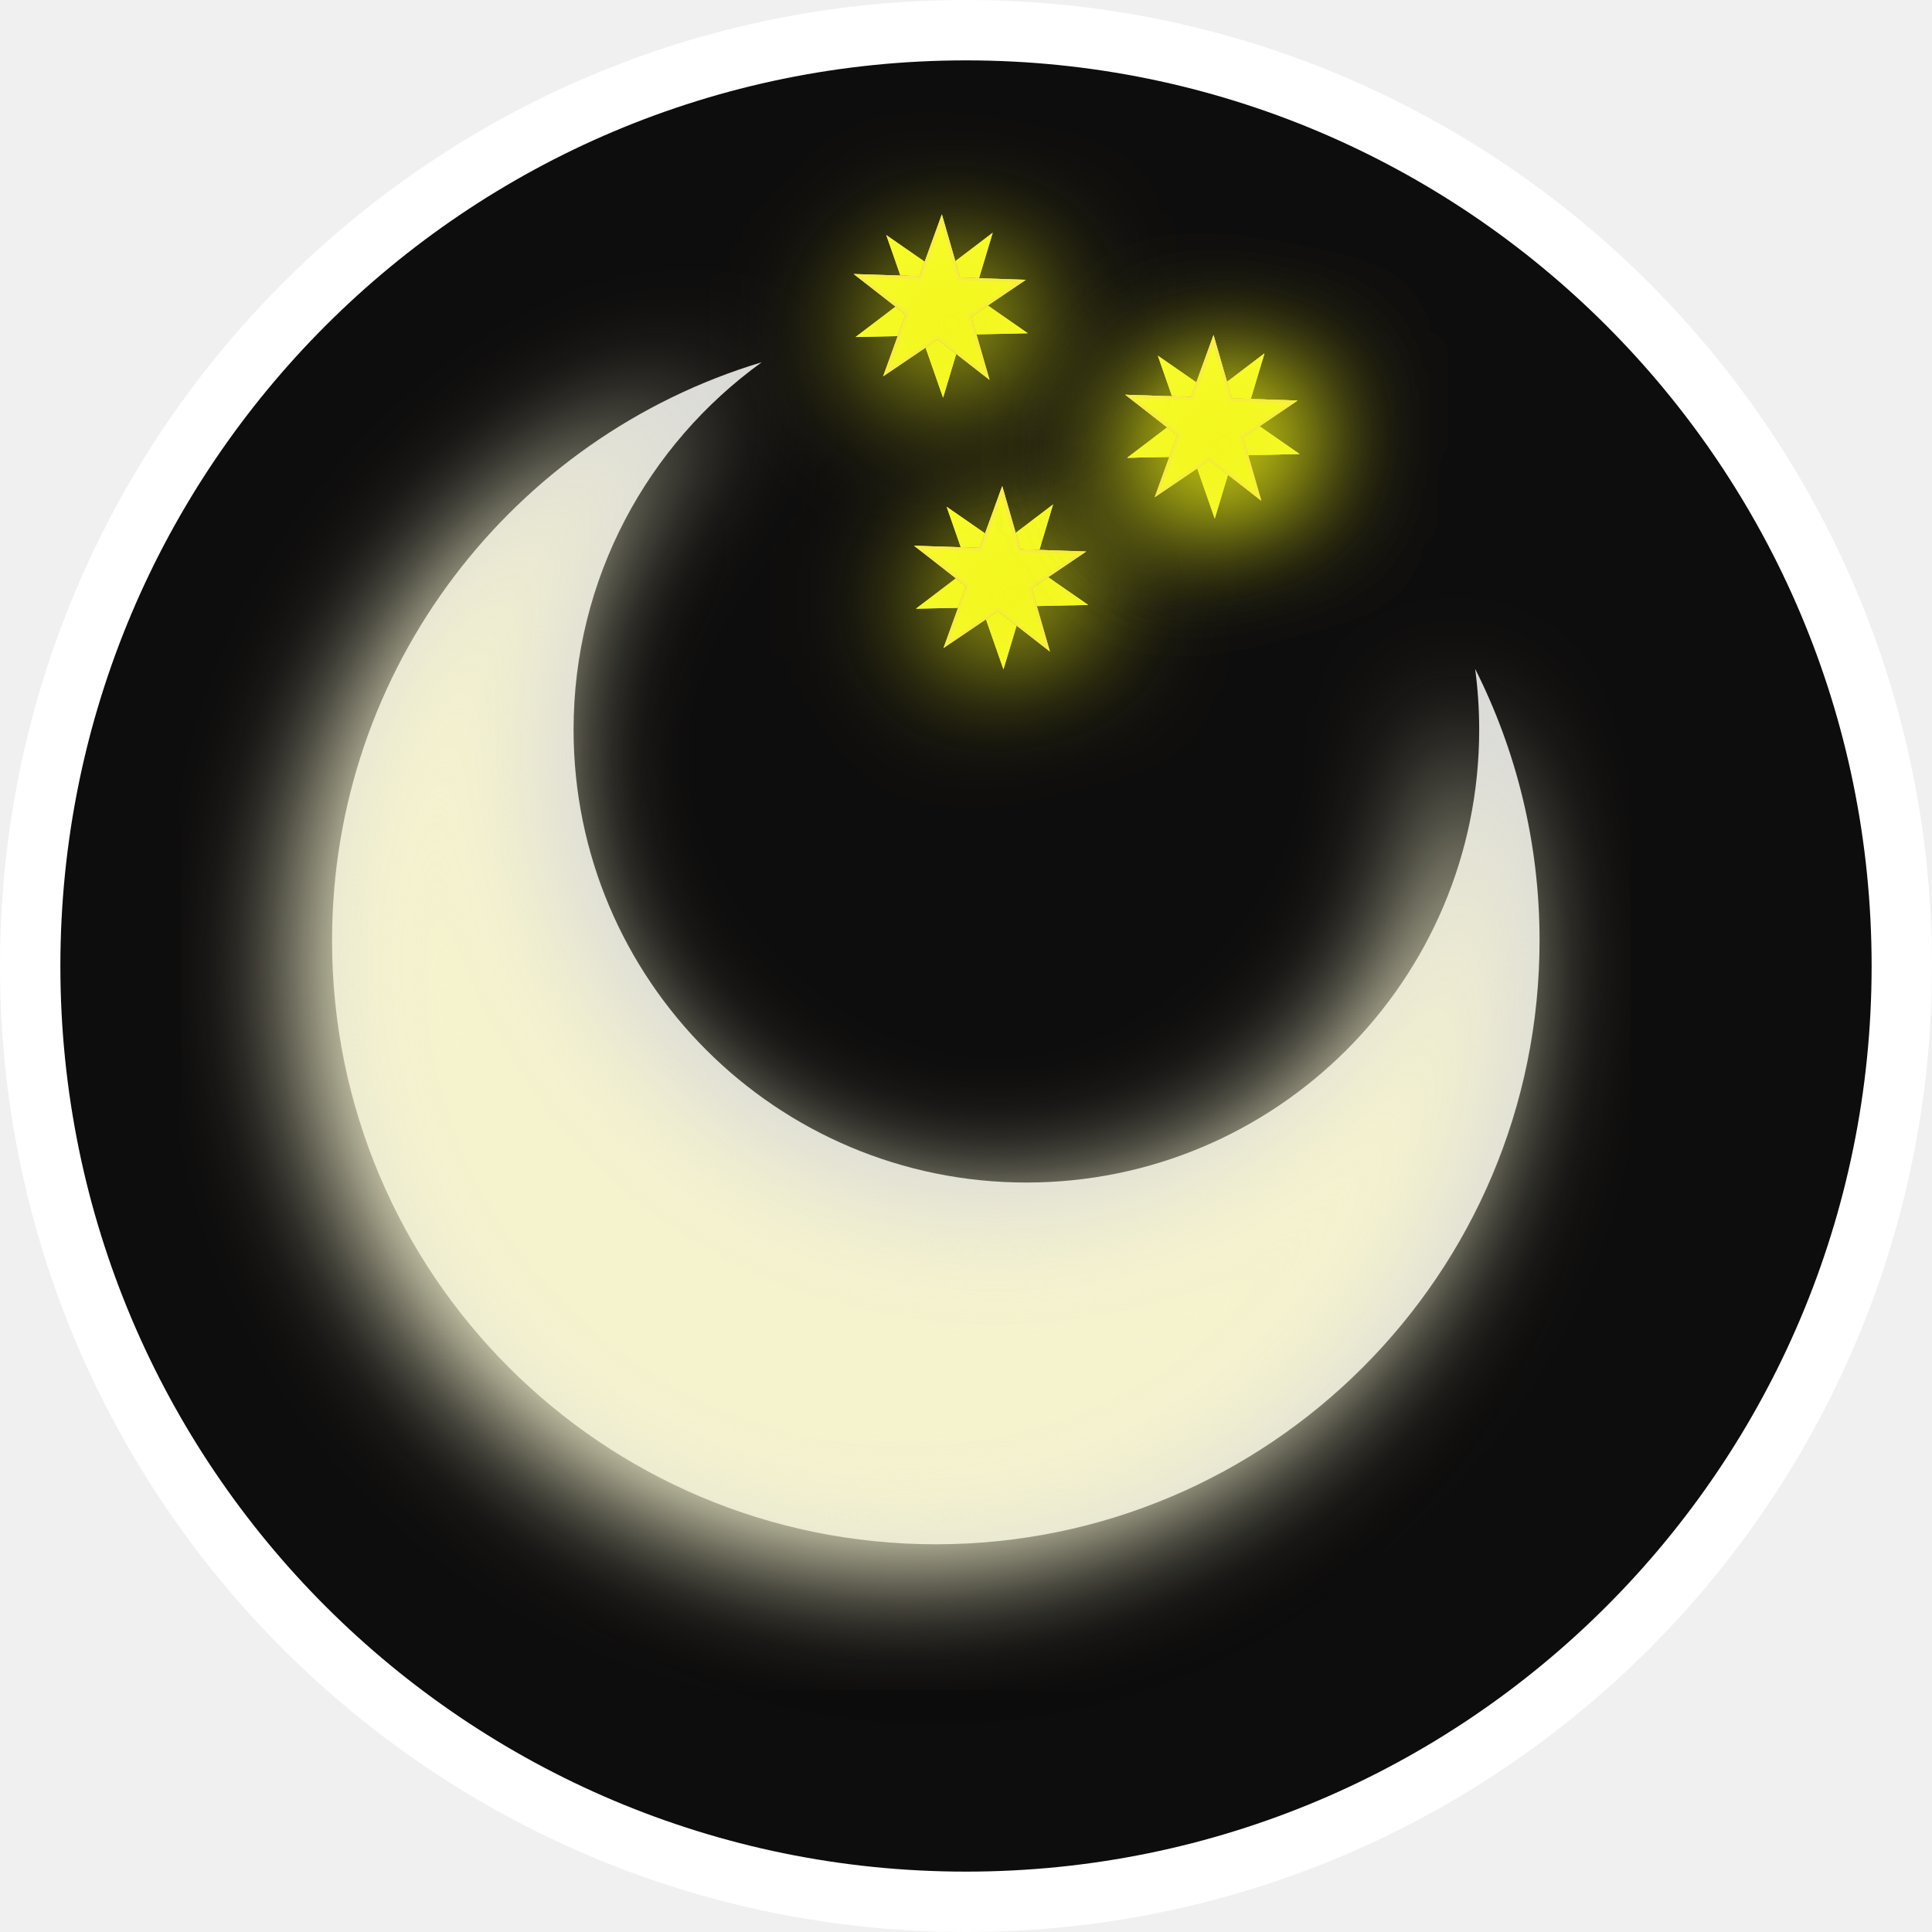
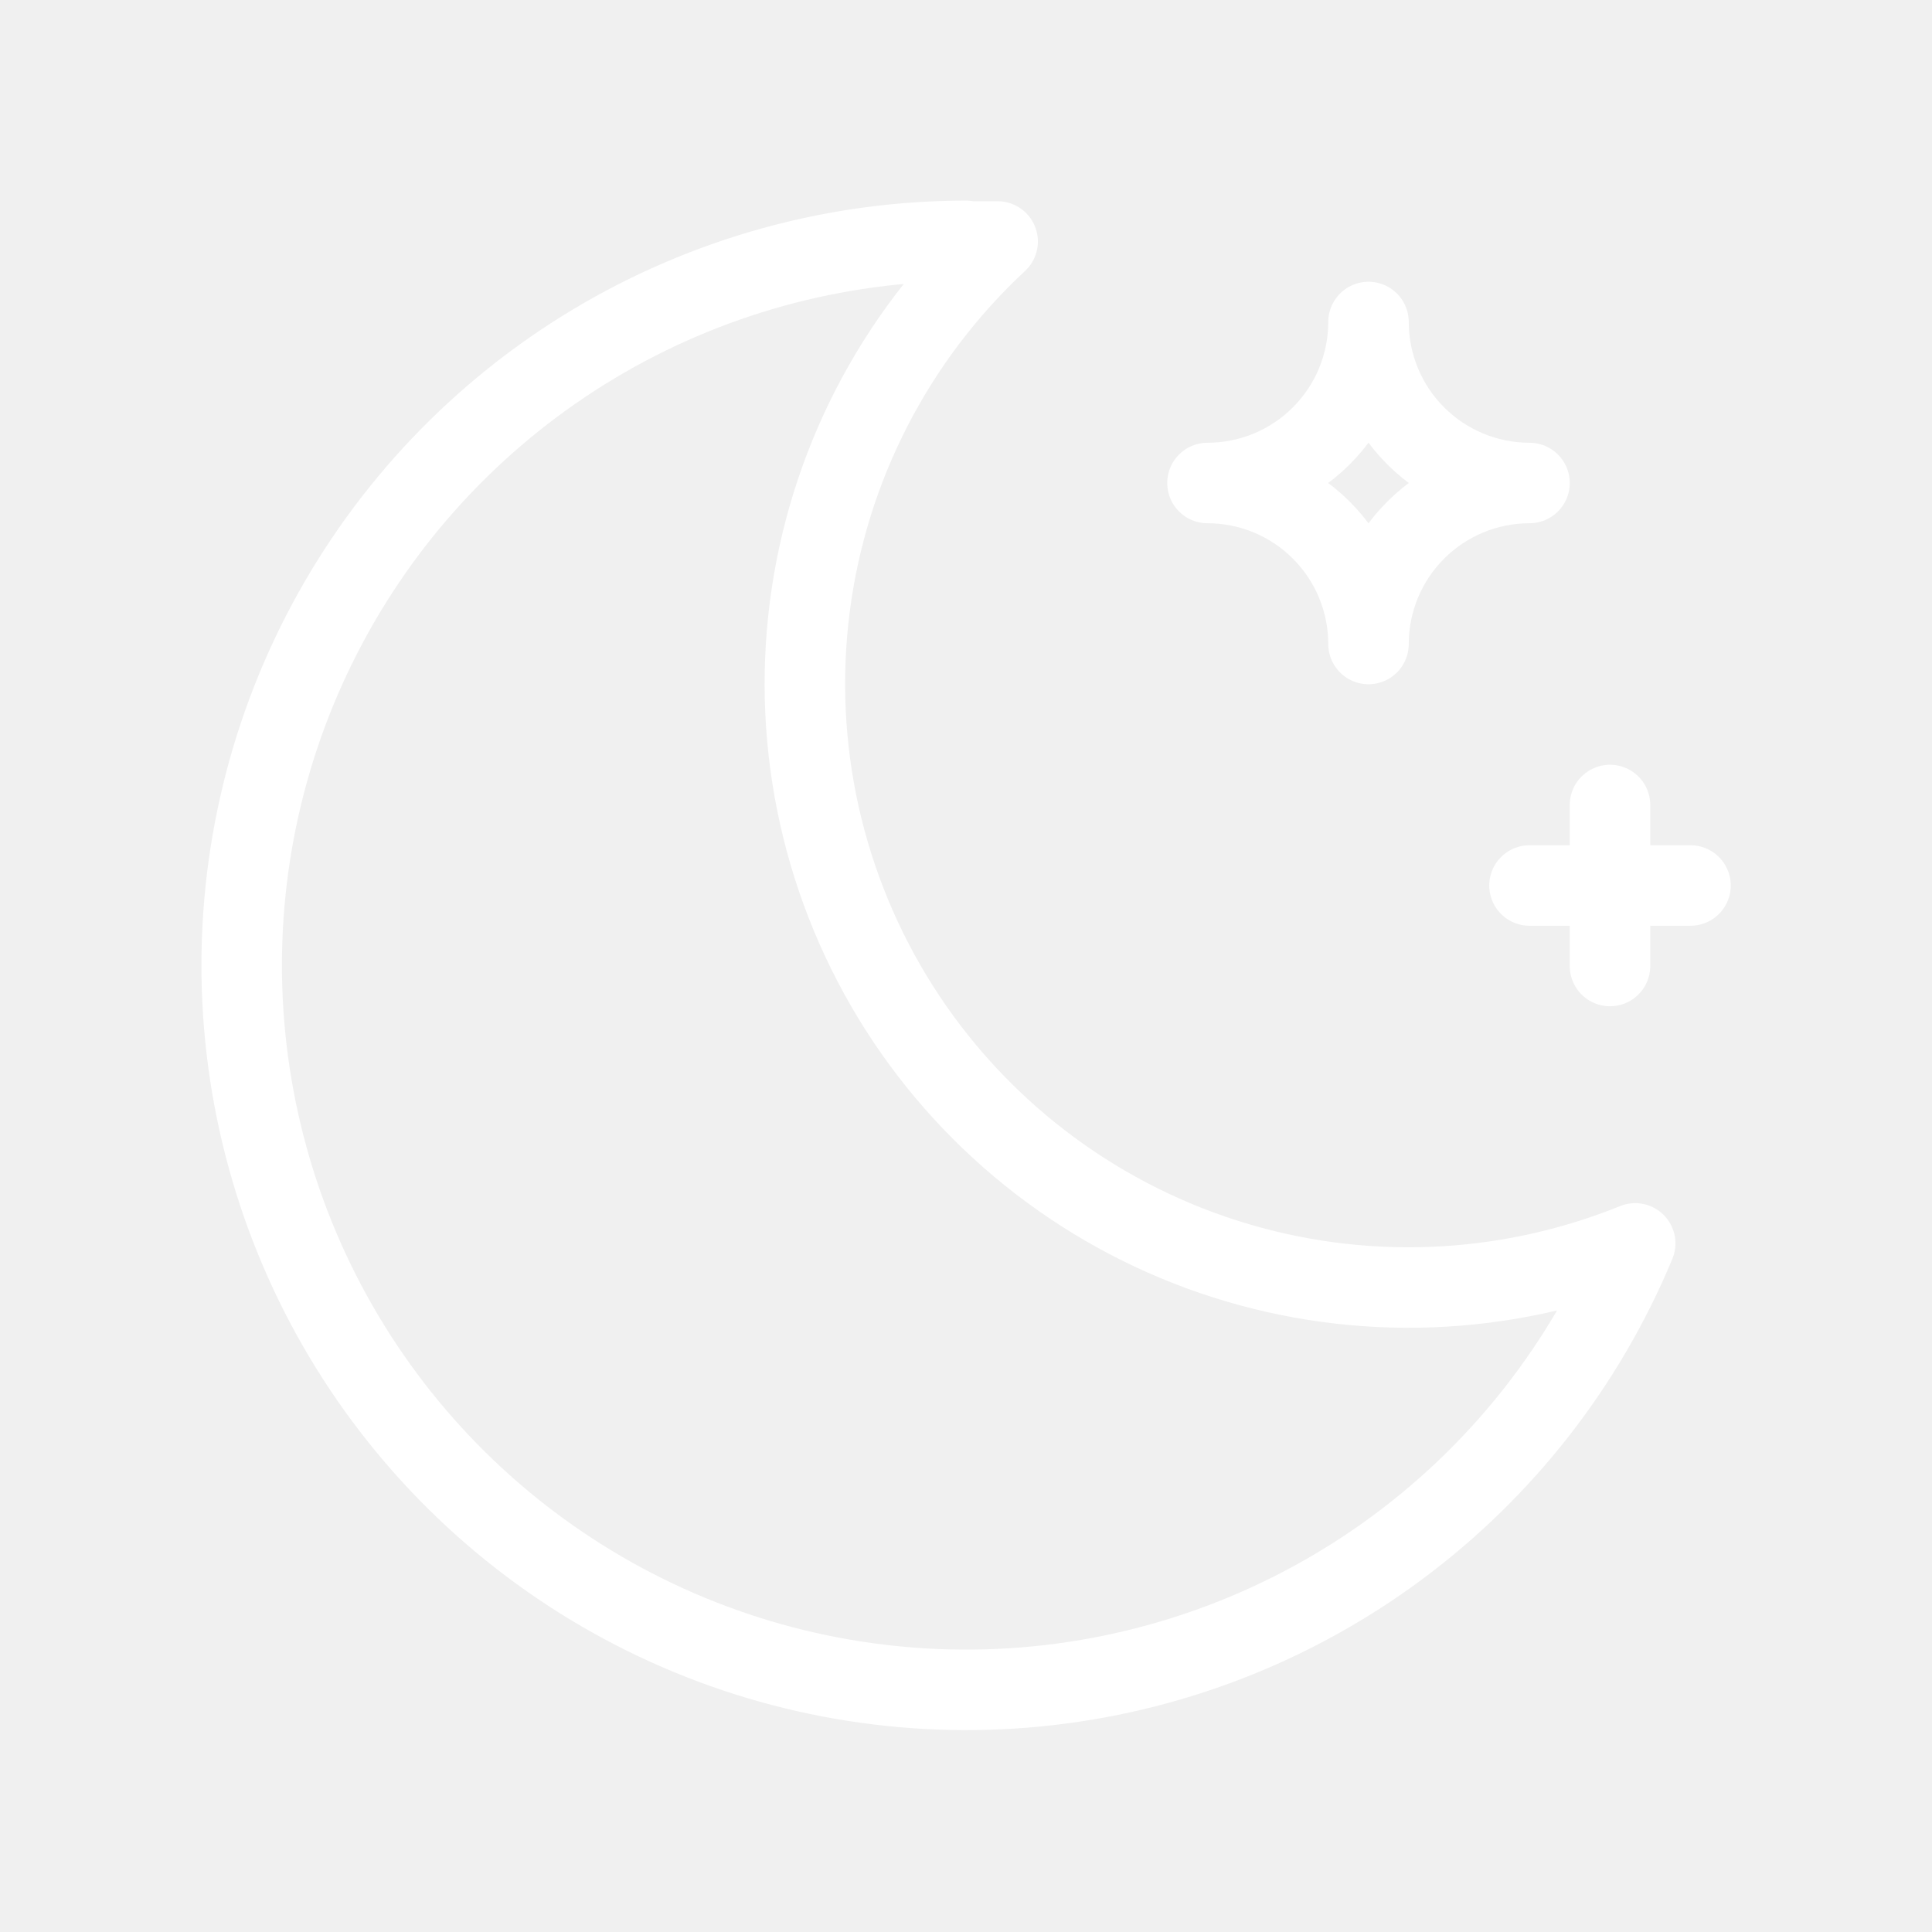
- <svg xmlns="http://www.w3.org/2000/svg" width="64" height="64" viewBox="0 0 64 64" fill="none">
-   <circle cx="32" cy="32" r="32" fill="#FFFFFF" />
-   <path d="M62 32C62 48.569 48.569 62 32 62C15.431 62 2 48.569 2 32C2 15.431 15.431 2 32 2C48.569 2 62 15.431 62 32Z" fill="#0E0D0D" />
-   <g filter="url(#filter0_d_127_127)">
-     <path fill-rule="evenodd" clip-rule="evenodd" d="M34 39.173C42.284 39.173 49 32.457 49 24.173C49 23.489 48.954 22.816 48.866 22.157C50.231 24.862 51 27.919 51 31.156C51 42.202 42.046 51.156 31 51.156C19.954 51.156 11 42.202 11 31.156C11 22.115 16.999 14.476 25.233 12C21.457 14.724 19 19.161 19 24.173C19 32.457 25.716 39.173 34 39.173Z" fill="#D9D9D9" />
-   </g>
-   <g filter="url(#filter1_f_127_127)">
-     <path fill-rule="evenodd" clip-rule="evenodd" d="M33 40C41.284 40 48 33.285 48 25C48 24.317 47.954 23.643 47.866 22.984C49.231 25.689 50 28.747 50 31.984C50 43.029 41.046 51.984 30 51.984C18.954 51.984 10 43.029 10 31.984C10 22.943 15.999 15.303 24.233 12.828C20.457 15.552 18 19.989 18 25C18 33.285 24.716 40 33 40Z" fill="#F5F3CE" />
-   </g>
-   <g filter="url(#filter2_b_127_127)">
-     <path d="M34.885 16.71L34.257 18.797L36.047 20.04L33.868 20.087L33.24 22.174L32.522 20.117L30.342 20.164L32.077 18.845L31.359 16.787L33.15 18.029L34.885 16.71Z" fill="#FBFF2E" />
-     <path d="M34.792 16.843L34.209 18.783L34.198 18.818L34.228 18.838L35.892 19.993L33.867 20.037L33.831 20.038L33.82 20.073L33.237 22.013L32.569 20.1L32.557 20.066L32.52 20.067L30.495 20.111L32.108 18.885L32.136 18.863L32.125 18.828L31.457 16.916L33.121 18.071L33.151 18.091L33.18 18.069L34.792 16.843Z" stroke="#FBFF2E" stroke-width="0.1" />
-   </g>
-   <g filter="url(#filter3_b_127_127)">
-     <path d="M33.2 16.101L33.803 18.196L35.982 18.269L34.176 19.49L34.78 21.584L33.06 20.245L31.255 21.466L31.998 19.417L30.279 18.077L32.457 18.15L33.2 16.101Z" fill="#FBFF2E" />
-     <path d="M33.194 16.263L33.755 18.209L33.765 18.244L33.802 18.246L35.826 18.314L34.148 19.449L34.118 19.469L34.128 19.504L34.689 21.45L33.091 20.205L33.063 20.183L33.032 20.203L31.355 21.338L32.045 19.434L32.057 19.4L32.029 19.377L30.431 18.132L32.455 18.2L32.492 18.201L32.504 18.167L33.194 16.263Z" stroke="#FFEE56" stroke-width="0.1" />
-   </g>
-   <g filter="url(#filter4_f_127_127)">
-     <path d="M32.456 16.354L34.158 18.36L37.396 17.376L35.211 19.6L36.913 21.606L33.86 20.974L31.675 23.198L31.973 20.584L28.92 19.952L32.158 18.968L32.456 16.354Z" fill="#FAFF0A" />
-     <path d="M32.493 16.475L34.12 18.393L34.142 18.418L34.173 18.408L37.223 17.481L35.175 19.565L35.143 19.598L35.173 19.632L36.781 21.528L33.87 20.925L33.844 20.92L33.825 20.939L31.741 23.059L32.023 20.59L32.028 20.544L31.983 20.535L29.122 19.943L32.172 19.016L32.204 19.007L32.207 18.974L32.493 16.475Z" stroke="#706C47" stroke-width="0.1" />
-   </g>
-   <g filter="url(#filter5_b_127_127)">
-     <path d="M41.885 11.71L41.257 13.797L43.047 15.04L40.868 15.087L40.24 17.174L39.522 15.117L37.342 15.164L39.077 13.845L38.359 11.787L40.15 13.03L41.885 11.71Z" fill="#FBFF2E" />
-     <path d="M41.792 11.843L41.209 13.783L41.198 13.818L41.228 13.838L42.892 14.993L40.867 15.037L40.831 15.038L40.82 15.073L40.237 17.013L39.569 15.1L39.557 15.066L39.52 15.067L37.495 15.111L39.108 13.885L39.136 13.863L39.125 13.829L38.457 11.916L40.121 13.071L40.151 13.091L40.18 13.069L41.792 11.843Z" stroke="#FBFF2E" stroke-width="0.1" />
-   </g>
-   <g filter="url(#filter6_b_127_127)">
-     <path d="M40.2 11.101L40.803 13.196L42.982 13.269L41.176 14.49L41.78 16.584L40.06 15.245L38.255 16.466L38.998 14.417L37.279 13.077L39.457 13.15L40.2 11.101Z" fill="#FBFF2E" />
-     <path d="M40.194 11.263L40.755 13.209L40.765 13.244L40.802 13.246L42.826 13.314L41.148 14.449L41.118 14.469L41.128 14.504L41.689 16.45L40.091 15.205L40.063 15.183L40.032 15.203L38.355 16.338L39.045 14.434L39.057 14.4L39.029 14.377L37.431 13.132L39.455 13.2L39.492 13.201L39.504 13.167L40.194 11.263Z" stroke="#FFEE56" stroke-width="0.1" />
-   </g>
-   <g filter="url(#filter7_f_127_127)">
-     <path d="M39.456 11.354L41.158 13.36L44.396 12.376L42.211 14.6L43.913 16.606L40.86 15.974L38.675 18.198L38.973 15.584L35.92 14.952L39.158 13.968L39.456 11.354Z" fill="#FAFF0A" />
-     <path d="M39.493 11.475L41.12 13.393L41.142 13.418L41.173 13.408L44.223 12.481L42.175 14.565L42.143 14.598L42.173 14.632L43.781 16.528L40.87 15.925L40.844 15.92L40.825 15.939L38.741 18.059L39.023 15.59L39.028 15.544L38.983 15.535L36.122 14.943L39.172 14.016L39.204 14.007L39.207 13.974L39.493 11.475Z" stroke="#706C47" stroke-width="0.1" />
-   </g>
-   <g filter="url(#filter8_b_127_127)">
-     <path d="M41.885 11.71L41.257 13.797L43.047 15.04L40.868 15.087L40.24 17.174L39.522 15.117L37.342 15.164L39.077 13.845L38.359 11.787L40.15 13.03L41.885 11.71Z" fill="#FBFF2E" />
-     <path d="M41.792 11.843L41.209 13.783L41.198 13.818L41.228 13.838L42.892 14.993L40.867 15.037L40.831 15.038L40.82 15.073L40.237 17.013L39.569 15.1L39.557 15.066L39.52 15.067L37.495 15.111L39.108 13.885L39.136 13.863L39.125 13.829L38.457 11.916L40.121 13.071L40.151 13.091L40.18 13.069L41.792 11.843Z" stroke="#FBFF2E" stroke-width="0.1" />
-   </g>
-   <g filter="url(#filter9_b_127_127)">
-     <path d="M40.2 11.101L40.803 13.196L42.982 13.269L41.176 14.49L41.78 16.584L40.06 15.245L38.255 16.466L38.998 14.417L37.279 13.077L39.457 13.15L40.2 11.101Z" fill="#FBFF2E" />
-     <path d="M40.194 11.263L40.755 13.209L40.765 13.244L40.802 13.246L42.826 13.314L41.148 14.449L41.118 14.469L41.128 14.504L41.689 16.45L40.091 15.205L40.063 15.183L40.032 15.203L38.355 16.338L39.045 14.434L39.057 14.4L39.029 14.377L37.431 13.132L39.455 13.2L39.492 13.201L39.504 13.167L40.194 11.263Z" stroke="#FFEE56" stroke-width="0.1" />
-   </g>
-   <g filter="url(#filter10_f_127_127)">
-     <path d="M39.456 11.354L41.158 13.36L44.396 12.376L42.211 14.6L43.913 16.606L40.86 15.974L38.675 18.198L38.973 15.584L35.92 14.952L39.158 13.968L39.456 11.354Z" fill="#FAFF0A" />
-     <path d="M39.493 11.475L41.12 13.393L41.142 13.418L41.173 13.408L44.223 12.481L42.175 14.565L42.143 14.598L42.173 14.632L43.781 16.528L40.87 15.925L40.844 15.92L40.825 15.939L38.741 18.059L39.023 15.59L39.028 15.544L38.983 15.535L36.122 14.943L39.172 14.016L39.204 14.007L39.207 13.974L39.493 11.475Z" stroke="#706C47" stroke-width="0.1" />
-   </g>
-   <g filter="url(#filter11_b_127_127)">
-     <path d="M32.885 7.71L32.257 9.797L34.047 11.04L31.868 11.087L31.24 13.174L30.521 11.117L28.342 11.164L30.077 9.845L29.359 7.787L31.15 9.03L32.885 7.71Z" fill="#FBFF2E" />
-     <path d="M32.792 7.843L32.209 9.783L32.198 9.818L32.228 9.838L33.892 10.993L31.867 11.037L31.831 11.038L31.82 11.073L31.237 13.013L30.569 11.1L30.557 11.066L30.52 11.067L28.495 11.111L30.108 9.885L30.137 9.863L30.125 9.828L29.457 7.916L31.121 9.071L31.151 9.091L31.18 9.069L32.792 7.843Z" stroke="#FBFF2E" stroke-width="0.1" />
-   </g>
-   <g filter="url(#filter12_b_127_127)">
-     <path d="M31.2 7.101L31.803 9.196L33.982 9.269L32.176 10.49L32.78 12.584L31.061 11.245L29.255 12.466L29.998 10.417L28.279 9.077L30.457 9.15L31.2 7.101Z" fill="#FBFF2E" />
-     <path d="M31.195 7.263L31.755 9.209L31.765 9.244L31.802 9.246L33.826 9.314L32.148 10.449L32.118 10.469L32.128 10.504L32.689 12.45L31.091 11.205L31.063 11.183L31.032 11.203L29.355 12.338L30.045 10.434L30.057 10.4L30.029 10.377L28.431 9.132L30.455 9.2L30.492 9.201L30.504 9.167L31.195 7.263Z" stroke="#FFEE56" stroke-width="0.1" />
-   </g>
-   <g filter="url(#filter13_f_127_127)">
-     <path d="M30.456 7.354L32.158 9.36L35.396 8.376L33.211 10.6L34.913 12.606L31.86 11.974L29.675 14.198L29.973 11.584L26.92 10.952L30.158 9.968L30.456 7.354Z" fill="#FAFF0A" />
-     <path d="M30.493 7.475L32.12 9.393L32.142 9.418L32.173 9.408L35.223 8.481L33.175 10.565L33.143 10.598L33.173 10.632L34.781 12.528L31.87 11.925L31.844 11.92L31.825 11.939L29.741 14.059L30.023 11.59L30.028 11.544L29.983 11.535L27.122 10.943L30.172 10.016L30.204 10.007L30.207 9.974L30.493 7.475Z" stroke="#706C47" stroke-width="0.1" />
+ <svg xmlns="http://www.w3.org/2000/svg" width="48" height="48" viewBox="0 0 48 48" fill="none">
+   <g clip-path="url(#clip0_512_1227)">
+     <path d="M24 6C24.264 6 24.526 6 24.786 6C22.217 8.387 20.565 11.6 20.119 15.078C19.672 18.557 20.459 22.082 22.341 25.041C24.224 28 27.085 30.206 30.425 31.275C33.766 32.344 37.375 32.208 40.626 30.892C39.376 33.901 37.332 36.514 34.712 38.453C32.093 40.391 28.997 41.582 25.754 41.899C22.511 42.215 19.243 41.646 16.298 40.251C13.353 38.856 10.842 36.687 9.033 33.977C7.224 31.267 6.185 28.117 6.026 24.862C5.867 21.607 6.594 18.371 8.131 15.497C9.667 12.623 11.955 10.221 14.75 8.545C17.544 6.87 20.742 5.985 24 5.984V6Z" stroke="white" stroke-width="2" stroke-linecap="round" stroke-linejoin="round" />
+     <path d="M34 8C34 9.061 34.421 10.078 35.172 10.828C35.922 11.579 36.939 12 38 12C36.939 12 35.922 12.421 35.172 13.172C34.421 13.922 34 14.939 34 16C34 14.939 33.579 13.922 32.828 13.172C32.078 12.421 31.061 12 30 12C31.061 12 32.078 11.579 32.828 10.828C33.579 10.078 34 9.061 34 8Z" stroke="white" stroke-width="2" stroke-linecap="round" stroke-linejoin="round" />
+     <path d="M38 22H42M40 20V24" stroke="white" stroke-width="2" stroke-linecap="round" stroke-linejoin="round" />
  </g>
  <defs>
-     <filter id="filter0_d_127_127" x="7" y="12" width="48" height="47.156" filterUnits="userSpaceOnUse" color-interpolation-filters="sRGB">
-       <feFlood flood-opacity="0" result="BackgroundImageFix" />
-       <feColorMatrix in="SourceAlpha" type="matrix" values="0 0 0 0 0 0 0 0 0 0 0 0 0 0 0 0 0 0 127 0" result="hardAlpha" />
-       <feOffset dy="4" />
-       <feGaussianBlur stdDeviation="2" />
-       <feComposite in2="hardAlpha" operator="out" />
-       <feColorMatrix type="matrix" values="0 0 0 0 0 0 0 0 0 0 0 0 0 0 0 0 0 0 0.25 0" />
-       <feBlend mode="normal" in2="BackgroundImageFix" result="effect1_dropShadow_127_127" />
-       <feBlend mode="normal" in="SourceGraphic" in2="effect1_dropShadow_127_127" result="shape" />
-     </filter>
-     <filter id="filter1_f_127_127" x="6" y="8.828" width="48" height="47.156" filterUnits="userSpaceOnUse" color-interpolation-filters="sRGB">
-       <feFlood flood-opacity="0" result="BackgroundImageFix" />
-       <feBlend mode="normal" in="SourceGraphic" in2="BackgroundImageFix" result="shape" />
-       <feGaussianBlur stdDeviation="2" result="effect1_foregroundBlur_127_127" />
-     </filter>
-     <filter id="filter2_b_127_127" x="26.342" y="12.71" width="13.705" height="13.464" filterUnits="userSpaceOnUse" color-interpolation-filters="sRGB">
-       <feFlood flood-opacity="0" result="BackgroundImageFix" />
-       <feGaussianBlur in="BackgroundImage" stdDeviation="2" />
-       <feComposite in2="SourceAlpha" operator="in" result="effect1_backgroundBlur_127_127" />
-       <feBlend mode="normal" in="SourceGraphic" in2="effect1_backgroundBlur_127_127" result="shape" />
-     </filter>
-     <filter id="filter3_b_127_127" x="26.279" y="12.101" width="13.703" height="13.483" filterUnits="userSpaceOnUse" color-interpolation-filters="sRGB">
-       <feFlood flood-opacity="0" result="BackgroundImageFix" />
-       <feGaussianBlur in="BackgroundImage" stdDeviation="2" />
-       <feComposite in2="SourceAlpha" operator="in" result="effect1_backgroundBlur_127_127" />
-       <feBlend mode="normal" in="SourceGraphic" in2="effect1_backgroundBlur_127_127" result="shape" />
-     </filter>
-     <filter id="filter4_f_127_127" x="24.92" y="12.354" width="16.476" height="14.844" filterUnits="userSpaceOnUse" color-interpolation-filters="sRGB">
-       <feFlood flood-opacity="0" result="BackgroundImageFix" />
-       <feBlend mode="normal" in="SourceGraphic" in2="BackgroundImageFix" result="shape" />
-       <feGaussianBlur stdDeviation="2" result="effect1_foregroundBlur_127_127" />
-     </filter>
-     <filter id="filter5_b_127_127" x="33.342" y="7.71" width="13.705" height="13.464" filterUnits="userSpaceOnUse" color-interpolation-filters="sRGB">
-       <feFlood flood-opacity="0" result="BackgroundImageFix" />
-       <feGaussianBlur in="BackgroundImage" stdDeviation="2" />
-       <feComposite in2="SourceAlpha" operator="in" result="effect1_backgroundBlur_127_127" />
-       <feBlend mode="normal" in="SourceGraphic" in2="effect1_backgroundBlur_127_127" result="shape" />
-     </filter>
-     <filter id="filter6_b_127_127" x="33.279" y="7.101" width="13.703" height="13.483" filterUnits="userSpaceOnUse" color-interpolation-filters="sRGB">
-       <feFlood flood-opacity="0" result="BackgroundImageFix" />
-       <feGaussianBlur in="BackgroundImage" stdDeviation="2" />
-       <feComposite in2="SourceAlpha" operator="in" result="effect1_backgroundBlur_127_127" />
-       <feBlend mode="normal" in="SourceGraphic" in2="effect1_backgroundBlur_127_127" result="shape" />
-     </filter>
-     <filter id="filter7_f_127_127" x="31.92" y="7.354" width="16.476" height="14.844" filterUnits="userSpaceOnUse" color-interpolation-filters="sRGB">
-       <feFlood flood-opacity="0" result="BackgroundImageFix" />
-       <feBlend mode="normal" in="SourceGraphic" in2="BackgroundImageFix" result="shape" />
-       <feGaussianBlur stdDeviation="2" result="effect1_foregroundBlur_127_127" />
-     </filter>
-     <filter id="filter8_b_127_127" x="33.342" y="7.71" width="13.705" height="13.464" filterUnits="userSpaceOnUse" color-interpolation-filters="sRGB">
-       <feFlood flood-opacity="0" result="BackgroundImageFix" />
-       <feGaussianBlur in="BackgroundImage" stdDeviation="2" />
-       <feComposite in2="SourceAlpha" operator="in" result="effect1_backgroundBlur_127_127" />
-       <feBlend mode="normal" in="SourceGraphic" in2="effect1_backgroundBlur_127_127" result="shape" />
-     </filter>
-     <filter id="filter9_b_127_127" x="33.279" y="7.101" width="13.703" height="13.483" filterUnits="userSpaceOnUse" color-interpolation-filters="sRGB">
-       <feFlood flood-opacity="0" result="BackgroundImageFix" />
-       <feGaussianBlur in="BackgroundImage" stdDeviation="2" />
-       <feComposite in2="SourceAlpha" operator="in" result="effect1_backgroundBlur_127_127" />
-       <feBlend mode="normal" in="SourceGraphic" in2="effect1_backgroundBlur_127_127" result="shape" />
-     </filter>
-     <filter id="filter10_f_127_127" x="31.92" y="7.354" width="16.476" height="14.844" filterUnits="userSpaceOnUse" color-interpolation-filters="sRGB">
-       <feFlood flood-opacity="0" result="BackgroundImageFix" />
-       <feBlend mode="normal" in="SourceGraphic" in2="BackgroundImageFix" result="shape" />
-       <feGaussianBlur stdDeviation="2" result="effect1_foregroundBlur_127_127" />
-     </filter>
-     <filter id="filter11_b_127_127" x="24.342" y="3.71" width="13.705" height="13.464" filterUnits="userSpaceOnUse" color-interpolation-filters="sRGB">
-       <feFlood flood-opacity="0" result="BackgroundImageFix" />
-       <feGaussianBlur in="BackgroundImage" stdDeviation="2" />
-       <feComposite in2="SourceAlpha" operator="in" result="effect1_backgroundBlur_127_127" />
-       <feBlend mode="normal" in="SourceGraphic" in2="effect1_backgroundBlur_127_127" result="shape" />
-     </filter>
-     <filter id="filter12_b_127_127" x="24.279" y="3.101" width="13.703" height="13.483" filterUnits="userSpaceOnUse" color-interpolation-filters="sRGB">
-       <feFlood flood-opacity="0" result="BackgroundImageFix" />
-       <feGaussianBlur in="BackgroundImage" stdDeviation="2" />
-       <feComposite in2="SourceAlpha" operator="in" result="effect1_backgroundBlur_127_127" />
-       <feBlend mode="normal" in="SourceGraphic" in2="effect1_backgroundBlur_127_127" result="shape" />
-     </filter>
-     <filter id="filter13_f_127_127" x="22.92" y="3.354" width="16.476" height="14.844" filterUnits="userSpaceOnUse" color-interpolation-filters="sRGB">
-       <feFlood flood-opacity="0" result="BackgroundImageFix" />
-       <feBlend mode="normal" in="SourceGraphic" in2="BackgroundImageFix" result="shape" />
-       <feGaussianBlur stdDeviation="2" result="effect1_foregroundBlur_127_127" />
-     </filter>
+     <clipPath id="clip0_512_1227">
+       <rect width="48" height="48" fill="white" />
+     </clipPath>
  </defs>
</svg>
